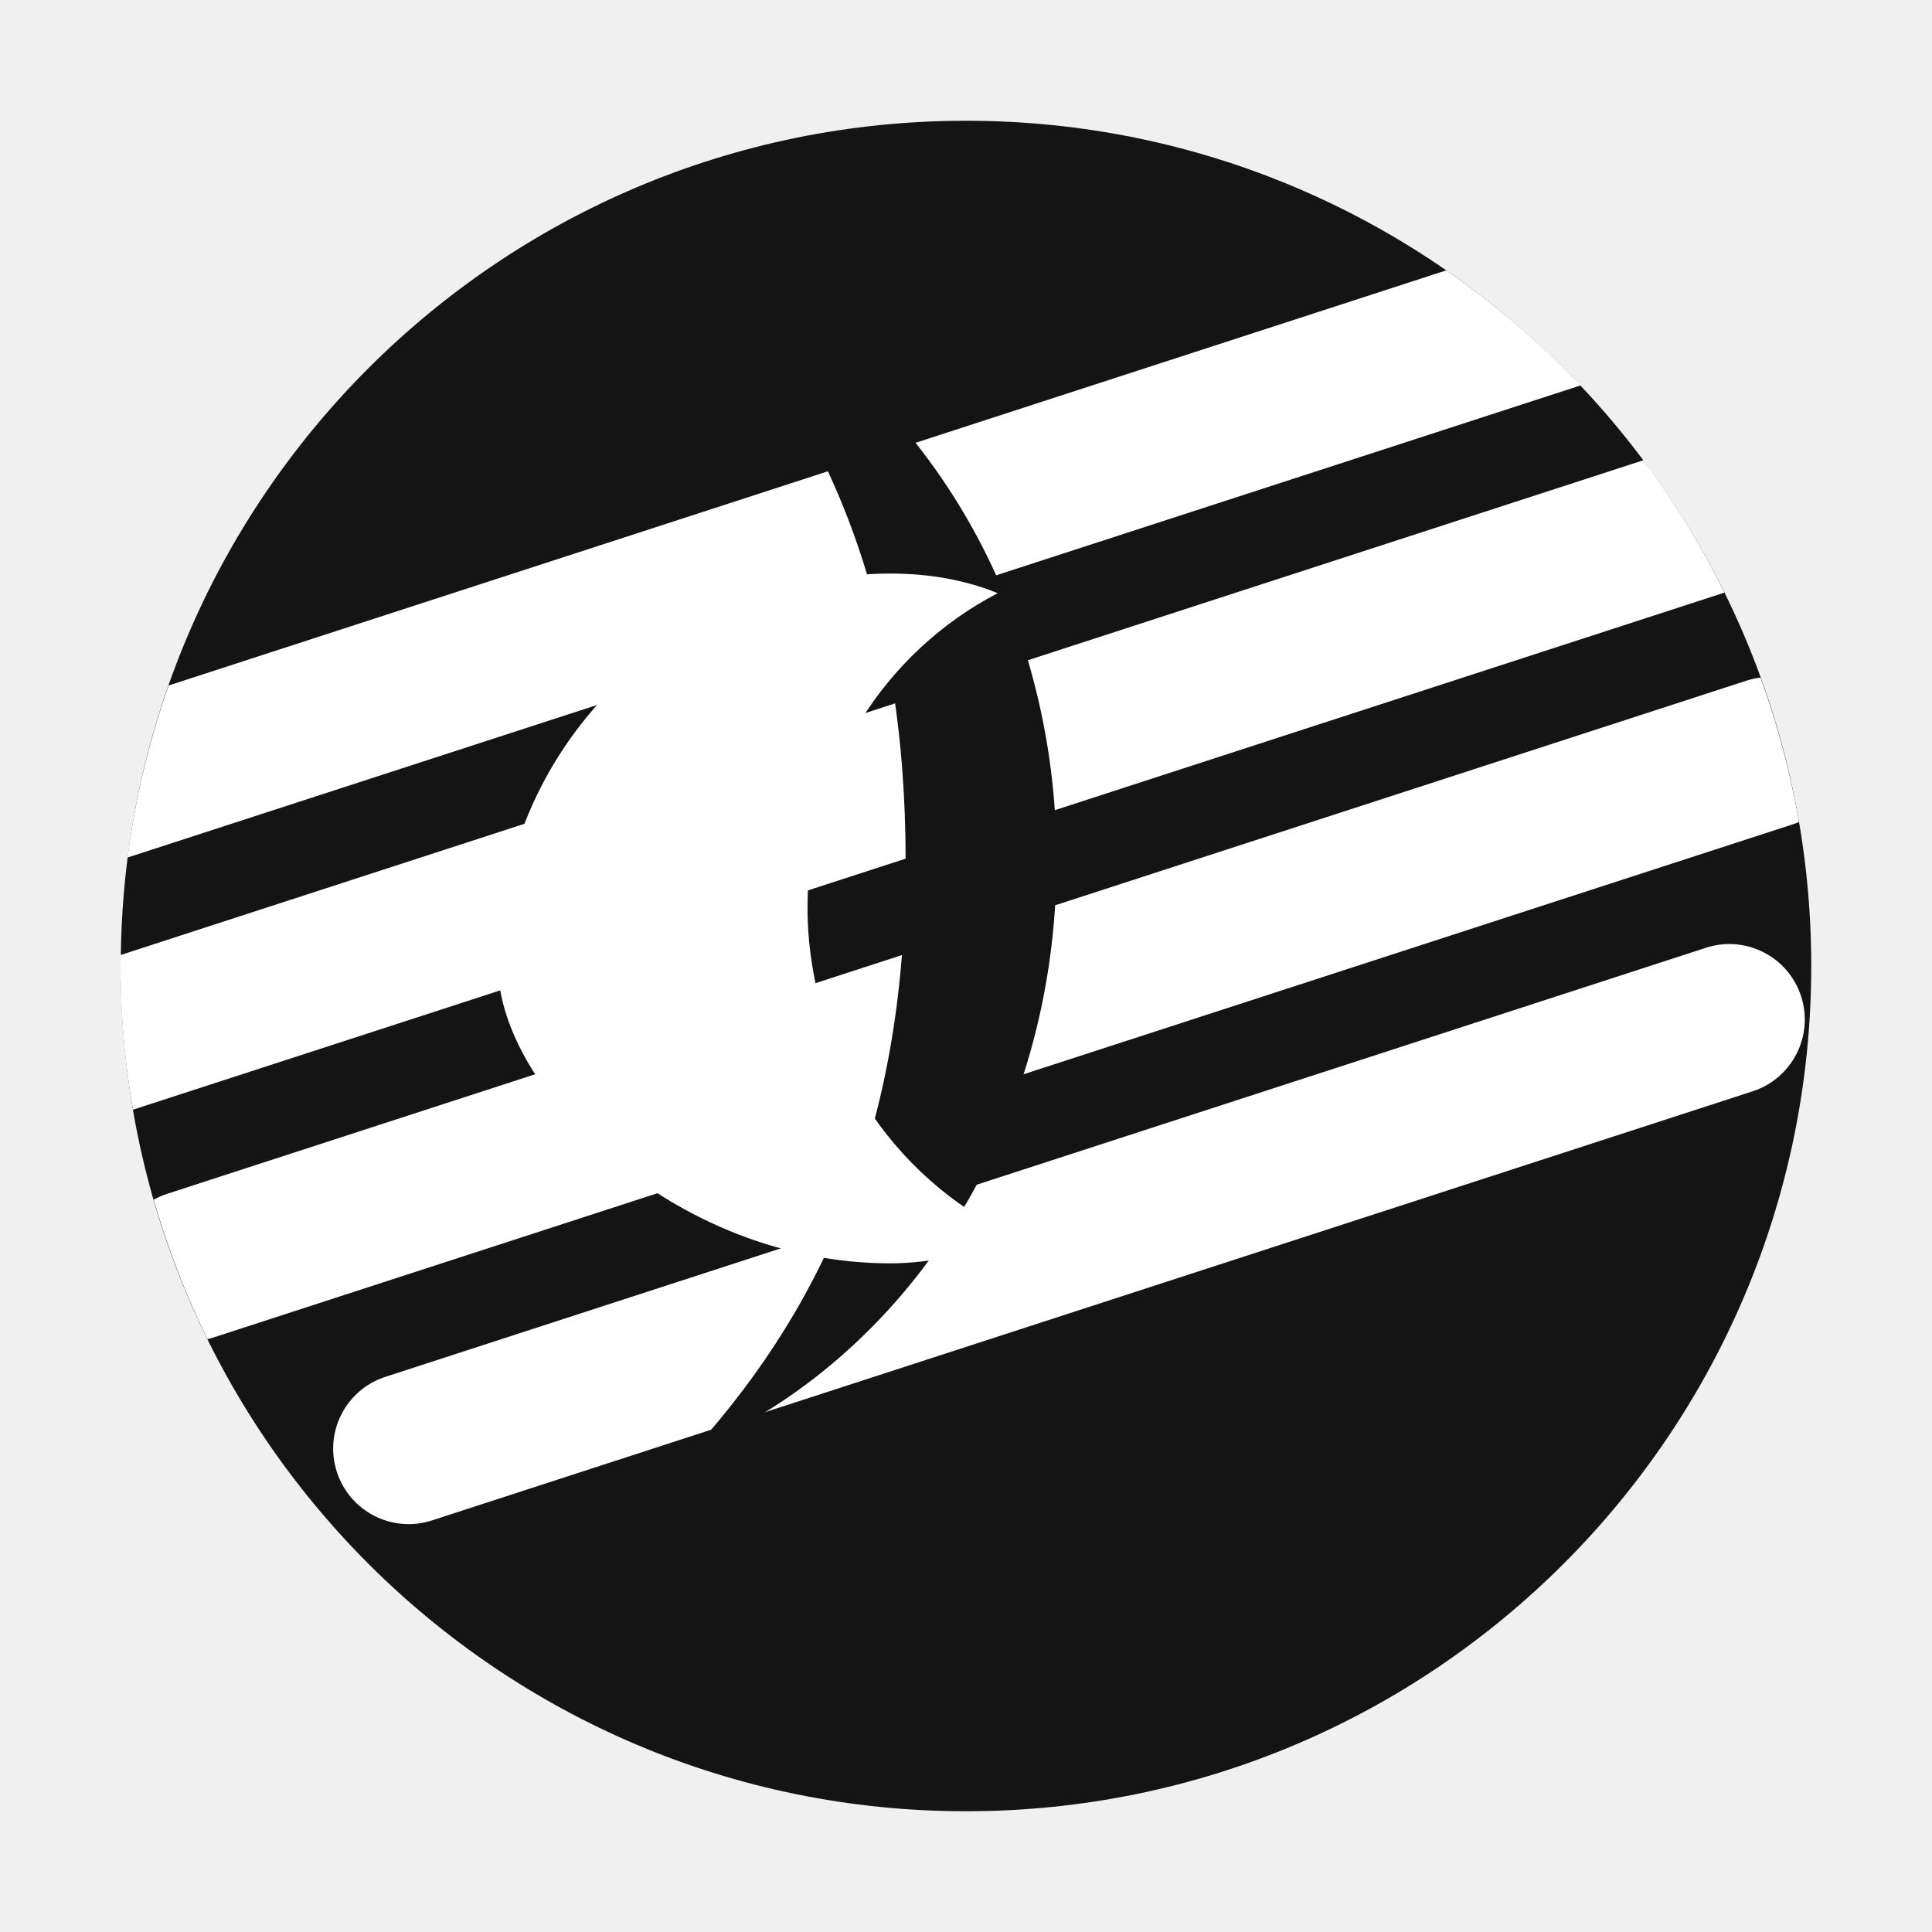
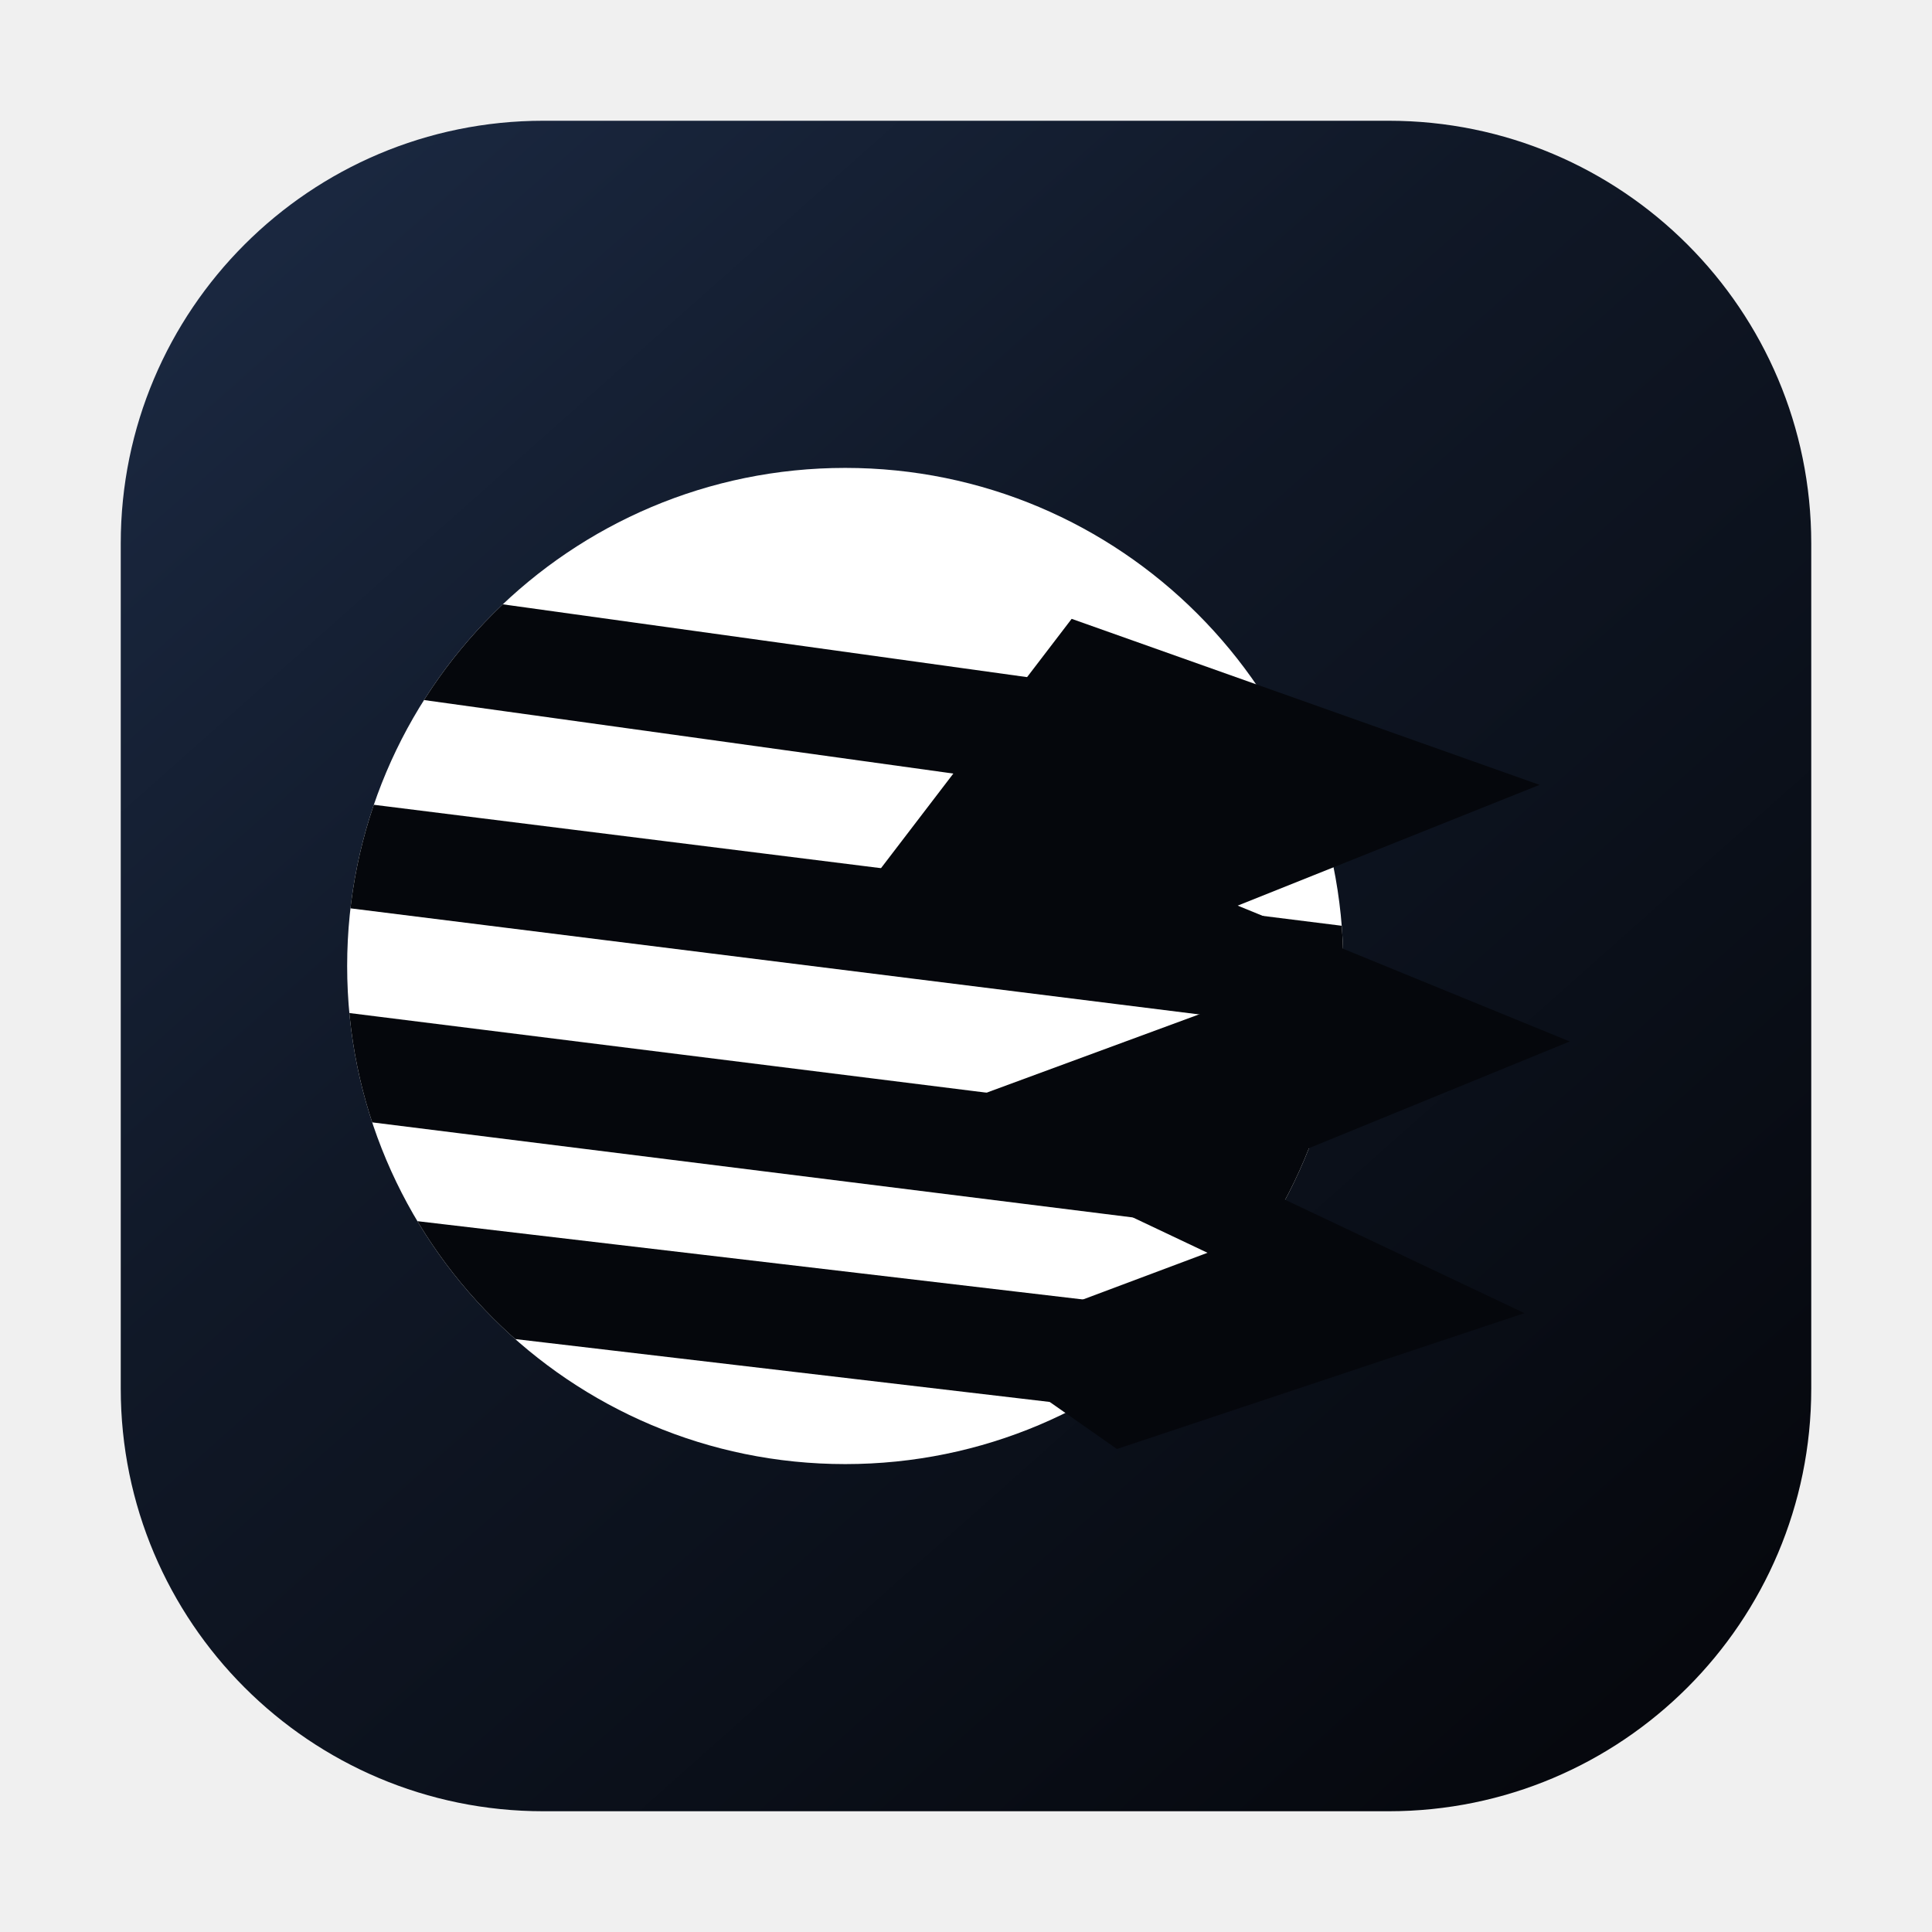
<svg xmlns="http://www.w3.org/2000/svg" width="128" height="128" viewBox="0 0 128 128" fill="none">
  <defs>
-     <clipPath id="badge-clip">
-       <circle cx="64" cy="64" r="56" />
+     <linearGradient id="kimi-bg" x1="16" y1="10" x2="112" y2="118" gradientUnits="userSpaceOnUse">
+       <stop offset="0" stop-color="#1B2942" />
+       <stop offset="0.38" stop-color="#101827" />
+       <stop offset="1" stop-color="#05070C" />
+     </linearGradient>
+     <clipPath id="kimi-globe-clip">
+       <circle cx="56" cy="64" r="33" />
    </clipPath>
  </defs>
-   <circle cx="64" cy="64" r="56" fill="#141414" />
-   <g clip-path="url(#badge-clip)" transform="rotate(-18 64 64)">
-     <rect x="4" y="30" width="120" height="10" rx="5" fill="#FFFFFF" />
-     <rect x="-2" y="46" width="132" height="10" rx="5" fill="#FFFFFF" />
-     <rect x="4" y="62" width="120" height="10" rx="5" fill="#FFFFFF" />
-     <rect x="14" y="78" width="102" height="10" rx="5" fill="#FFFFFF" />
+   <rect x="8" y="8" width="112" height="112" rx="28" fill="url(#kimi-bg)" />
+   <circle cx="56" cy="64" r="33" fill="#FFFFFF" />
+   <g clip-path="url(#kimi-globe-clip)" stroke="#05070C" stroke-width="7" stroke-linecap="round">
+     <line x1="22" y1="42" x2="94" y2="52" />
+     <line x1="18" y1="56" x2="98" y2="66" />
+     <line x1="18" y1="70" x2="98" y2="80" />
+     <line x1="24" y1="84" x2="92" y2="92" />
  </g>
-   <path d="M46 18C60 24 70 39 70 57C70 75 60 90 46 96C55 86 60 74 60 57C60 40 55 28 46 18Z" fill="#141414" />
-   <path d="M33 64C33 49.6 44.6 38 59 38C61.5 38 63.9 38.4 66.1 39.3C58.6 43.2 53.5 51.1 53.5 60.1C53.5 69.6 59.1 78.1 67.1 81.8C64.6 83 61.8 83.7 59 83.7C44.6 83.7 33 72.1 33 64Z" fill="#FFFFFF" />
+   <path d="M71 41L102 52L82 60L104 69L82 78L101 87L74 96L64 89L80 83L61 74L80 67L58 58Z" fill="#05070C" />
</svg>
